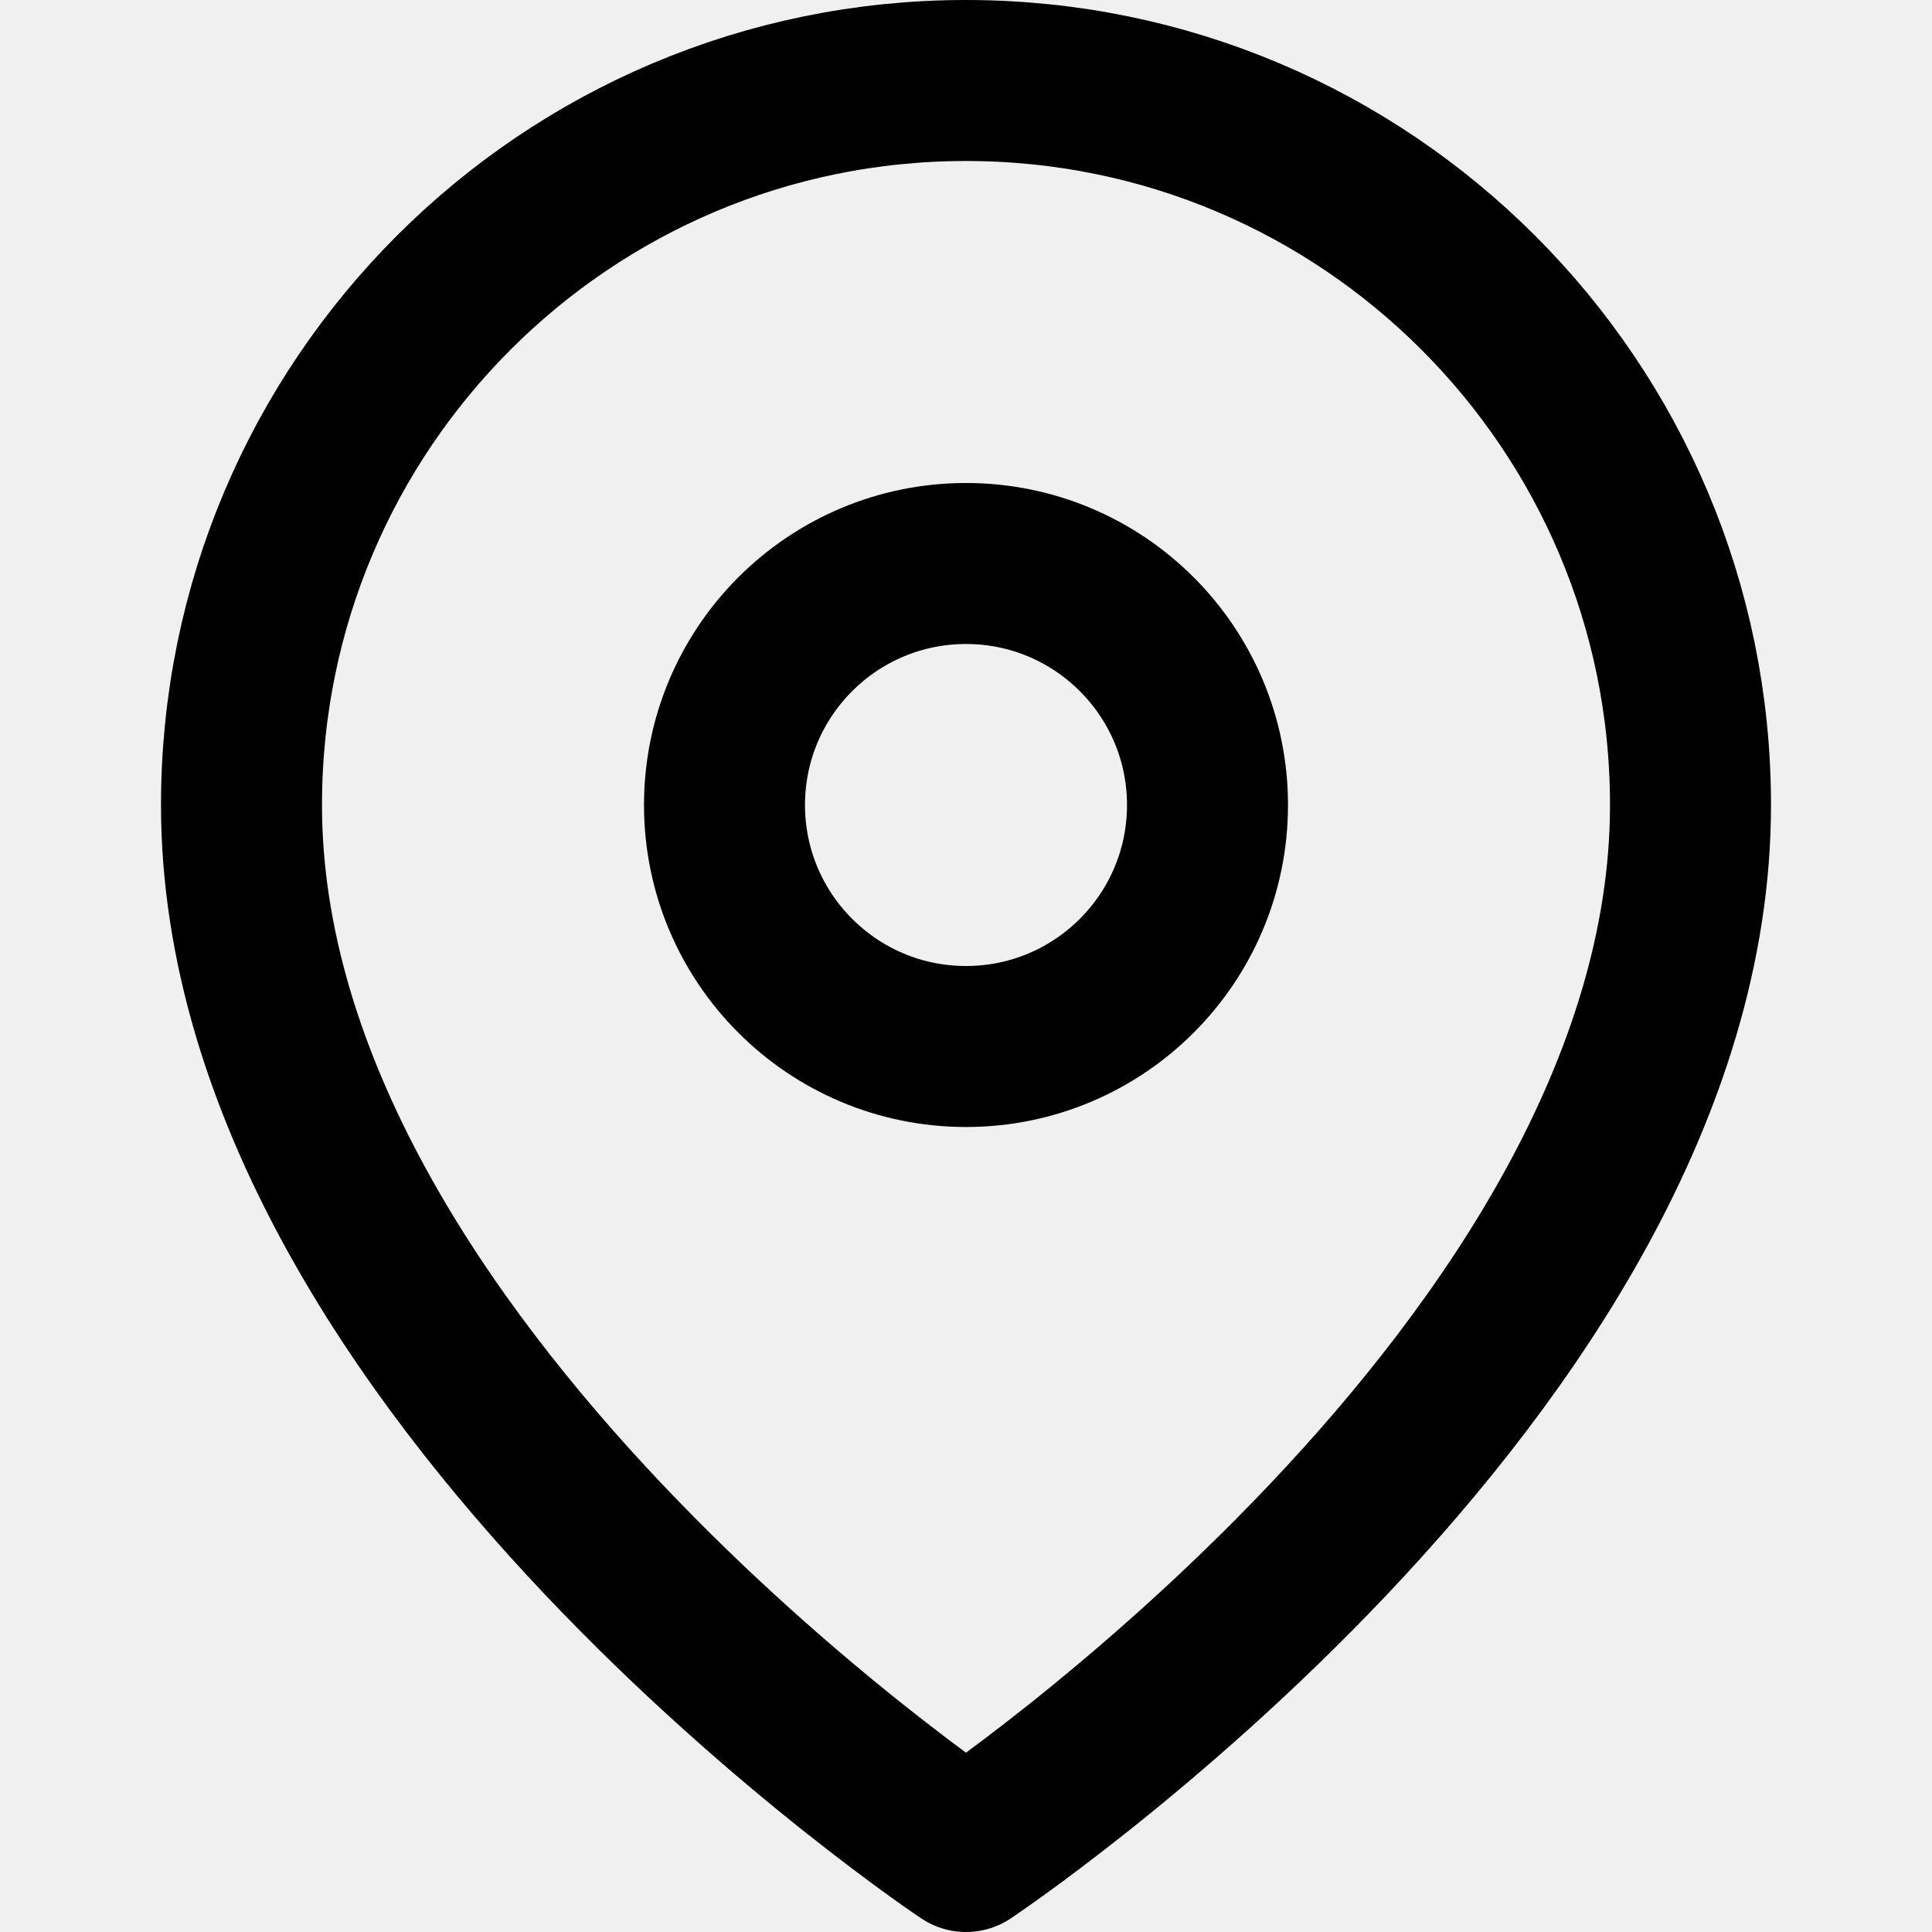
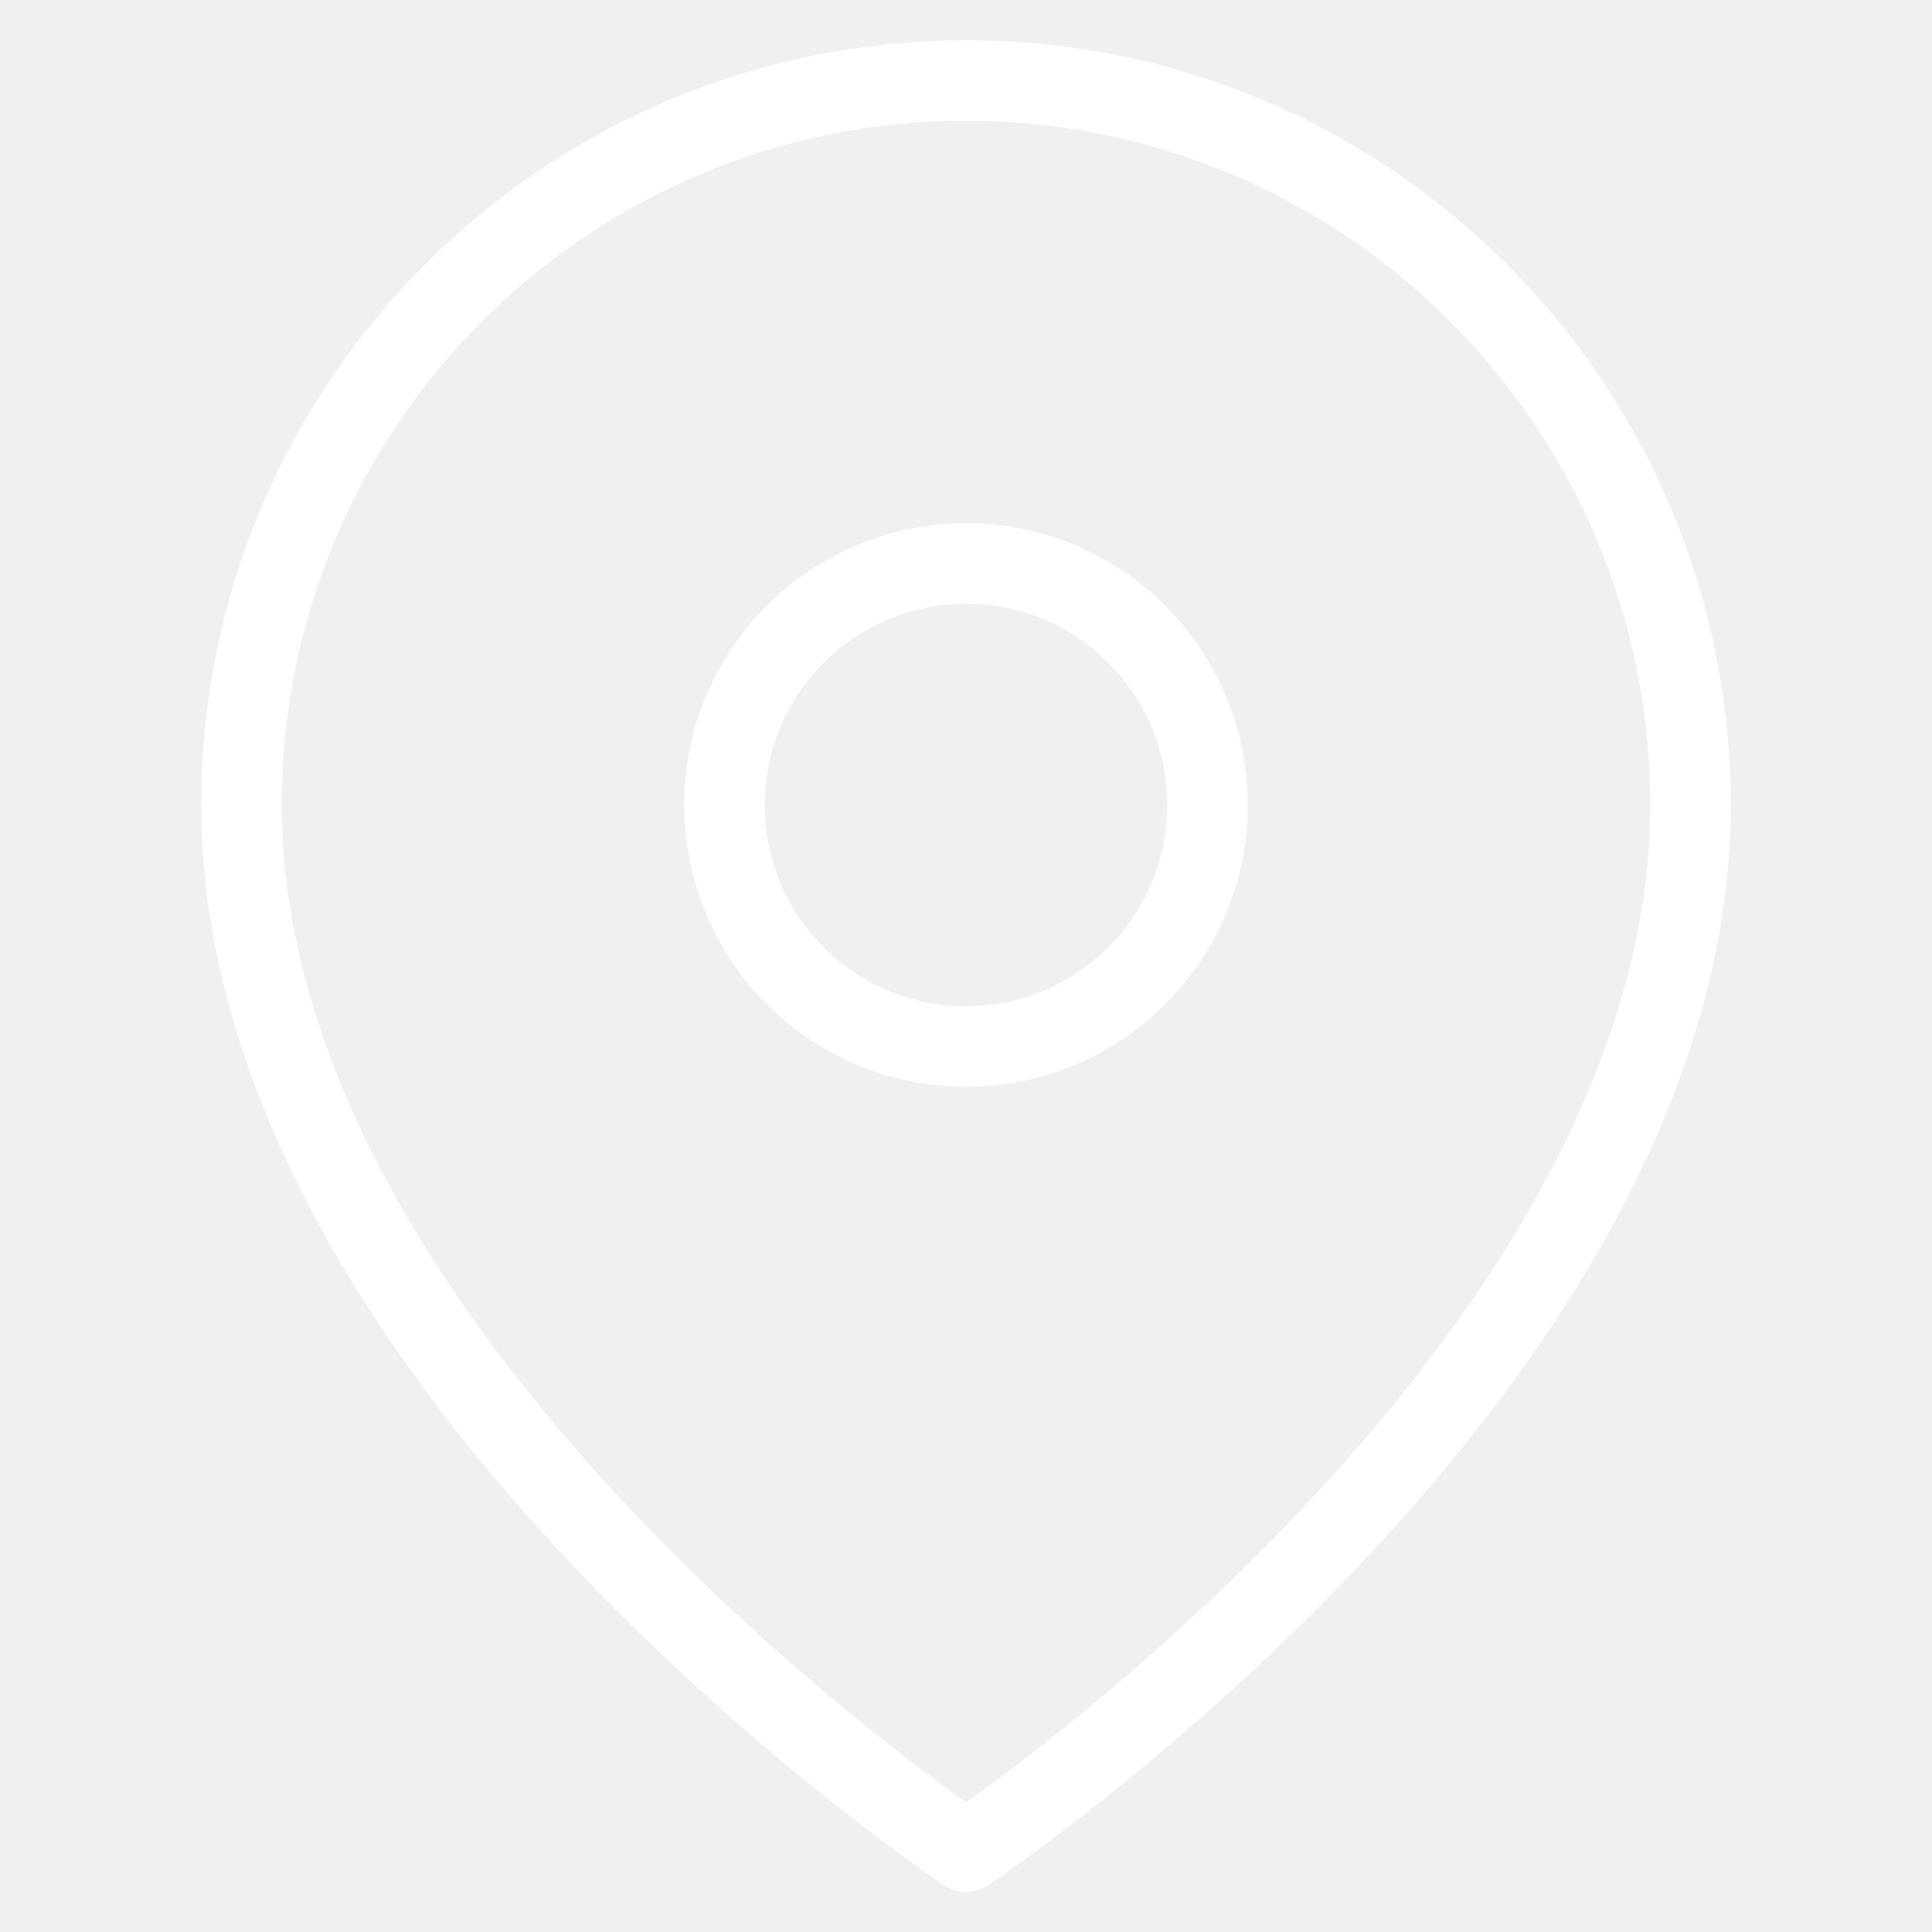
- <svg xmlns="http://www.w3.org/2000/svg" width="24" height="24" viewBox="0 0 24 24" fill="none" stroke="black" stroke-width="2" stroke-linecap="round" stroke-linejoin="round" class="feather feather-map-pin">
+ <svg xmlns="http://www.w3.org/2000/svg" width="24" height="24" viewBox="0 0 24 24" fill="none" stroke="white" stroke-width="1" stroke-linecap="round" stroke-linejoin="round" class="feather feather-map-pin">
  <path d="M21 10c0 7-9 13-9 13s-9-6-9-13a9 9 0 0 1 18 0z" />
  <circle cx="12" cy="10" r="3" />
</svg>
